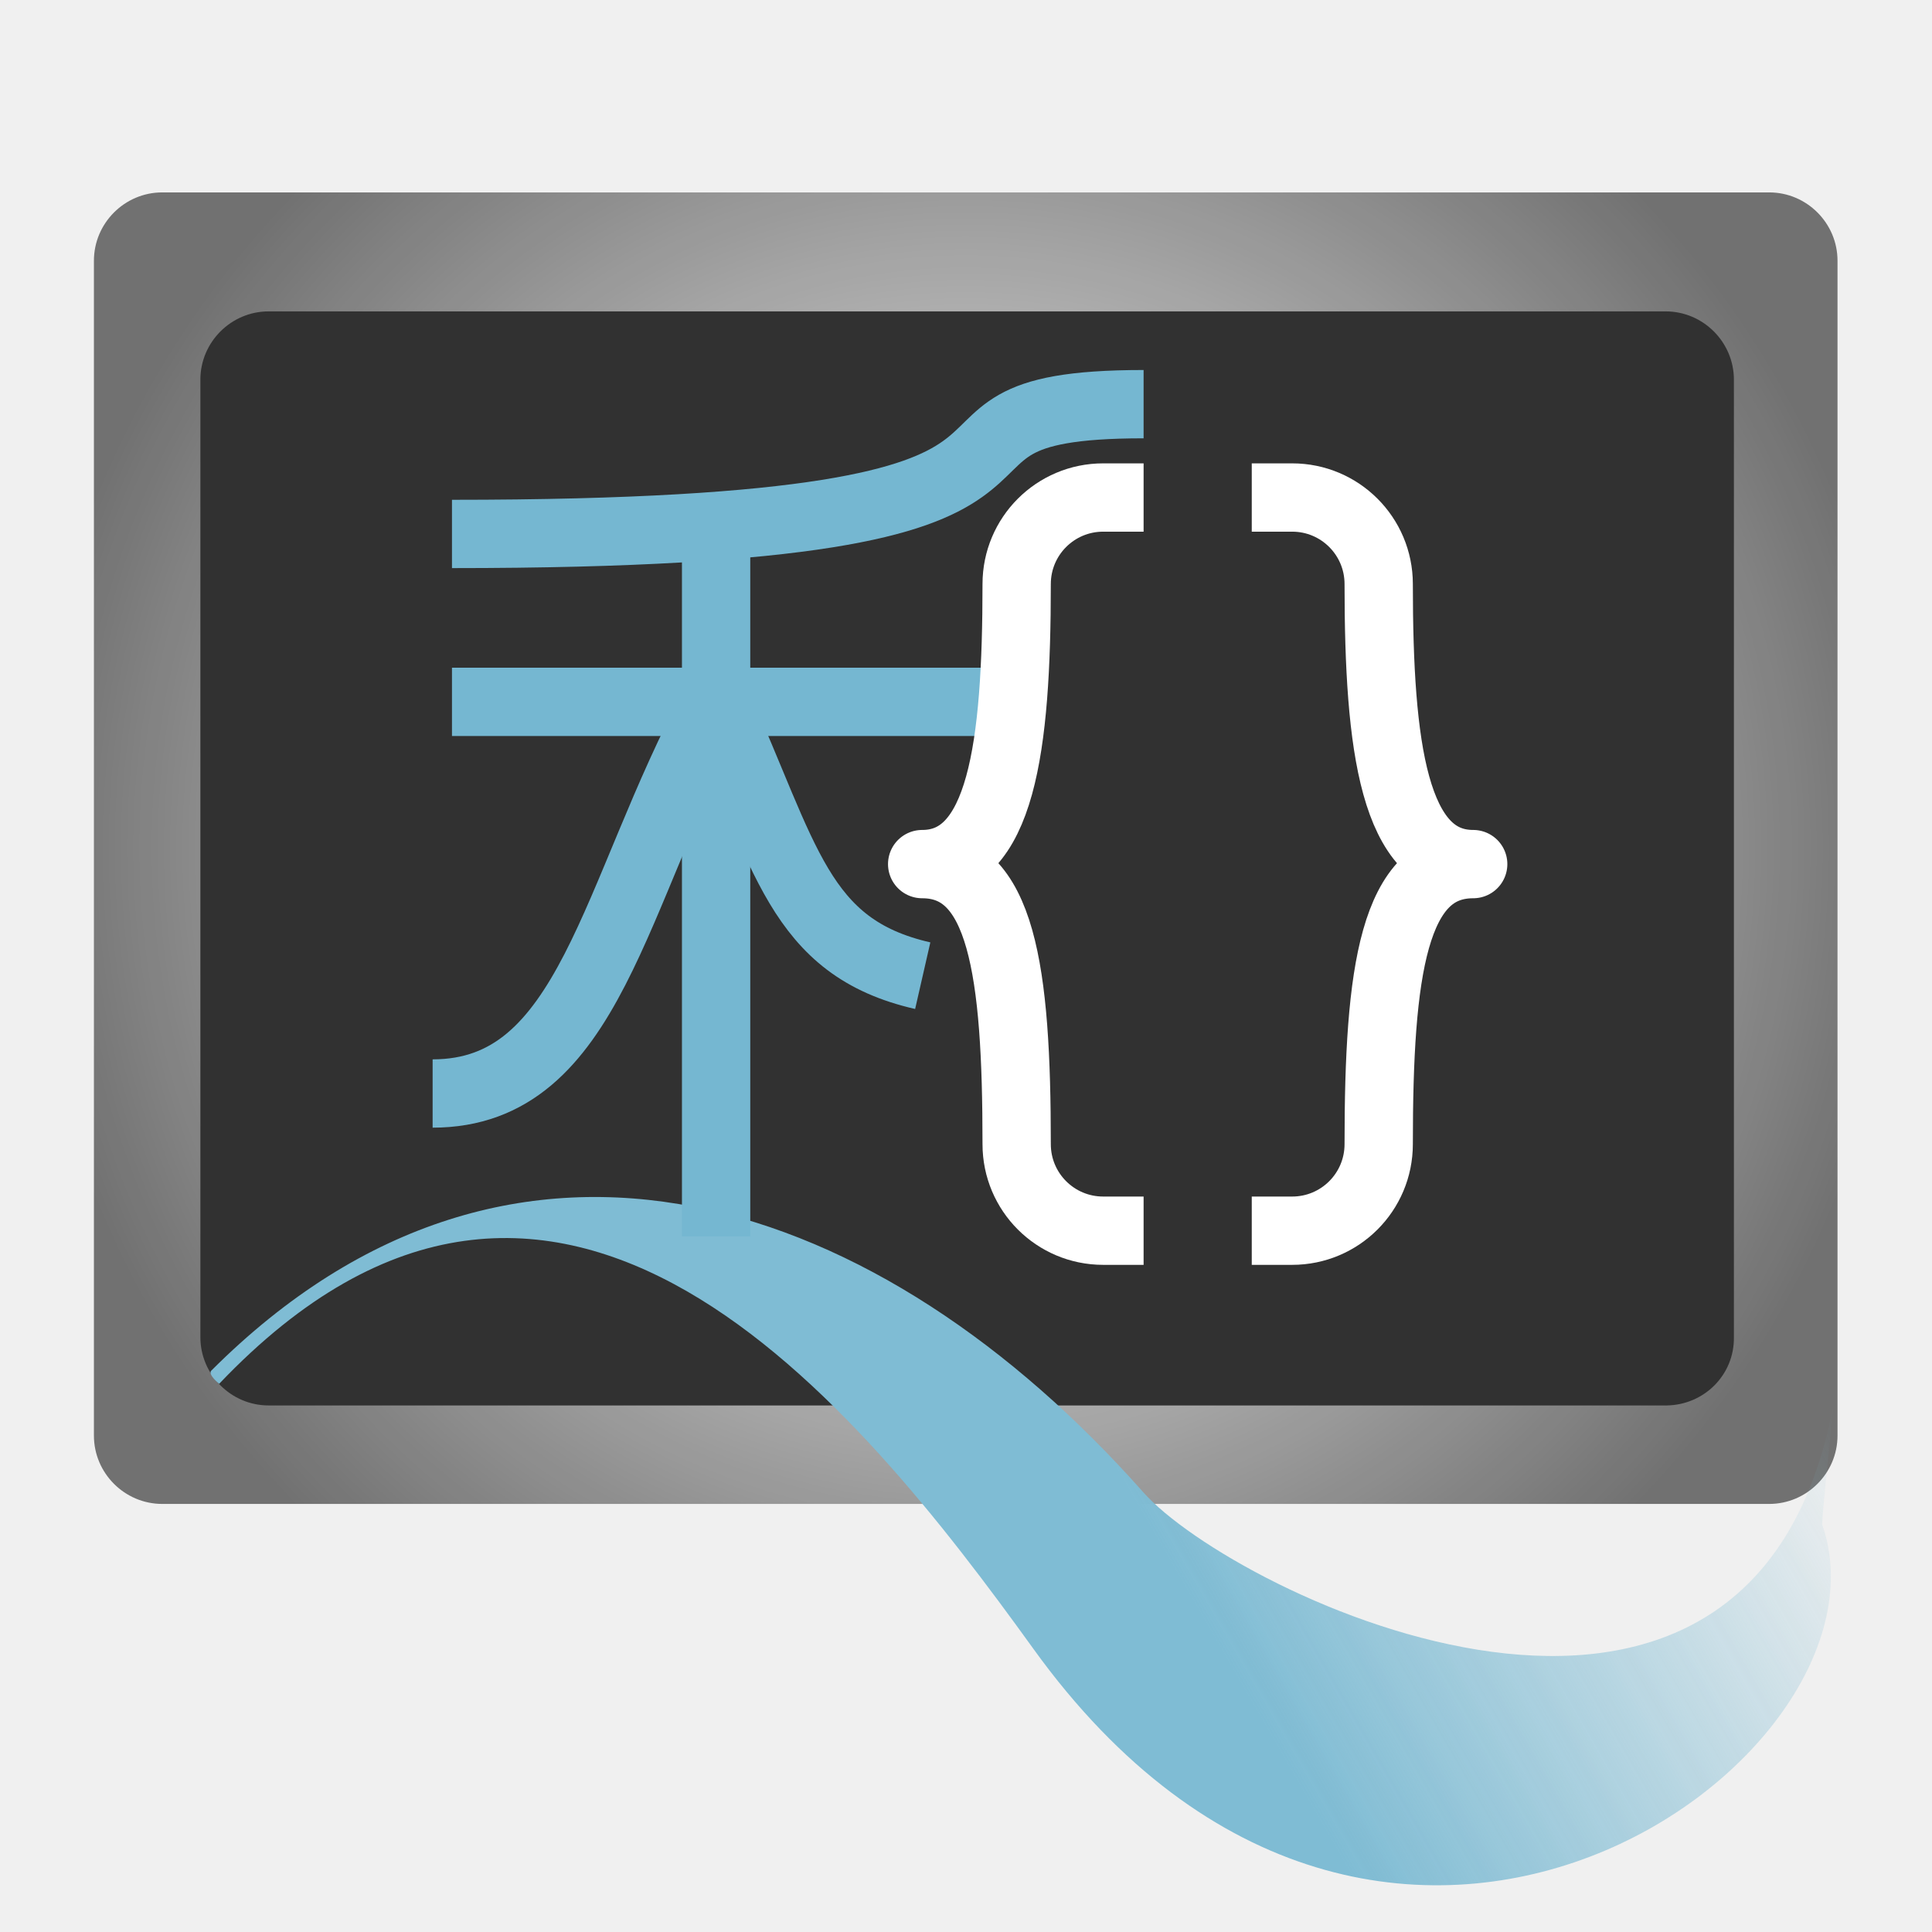
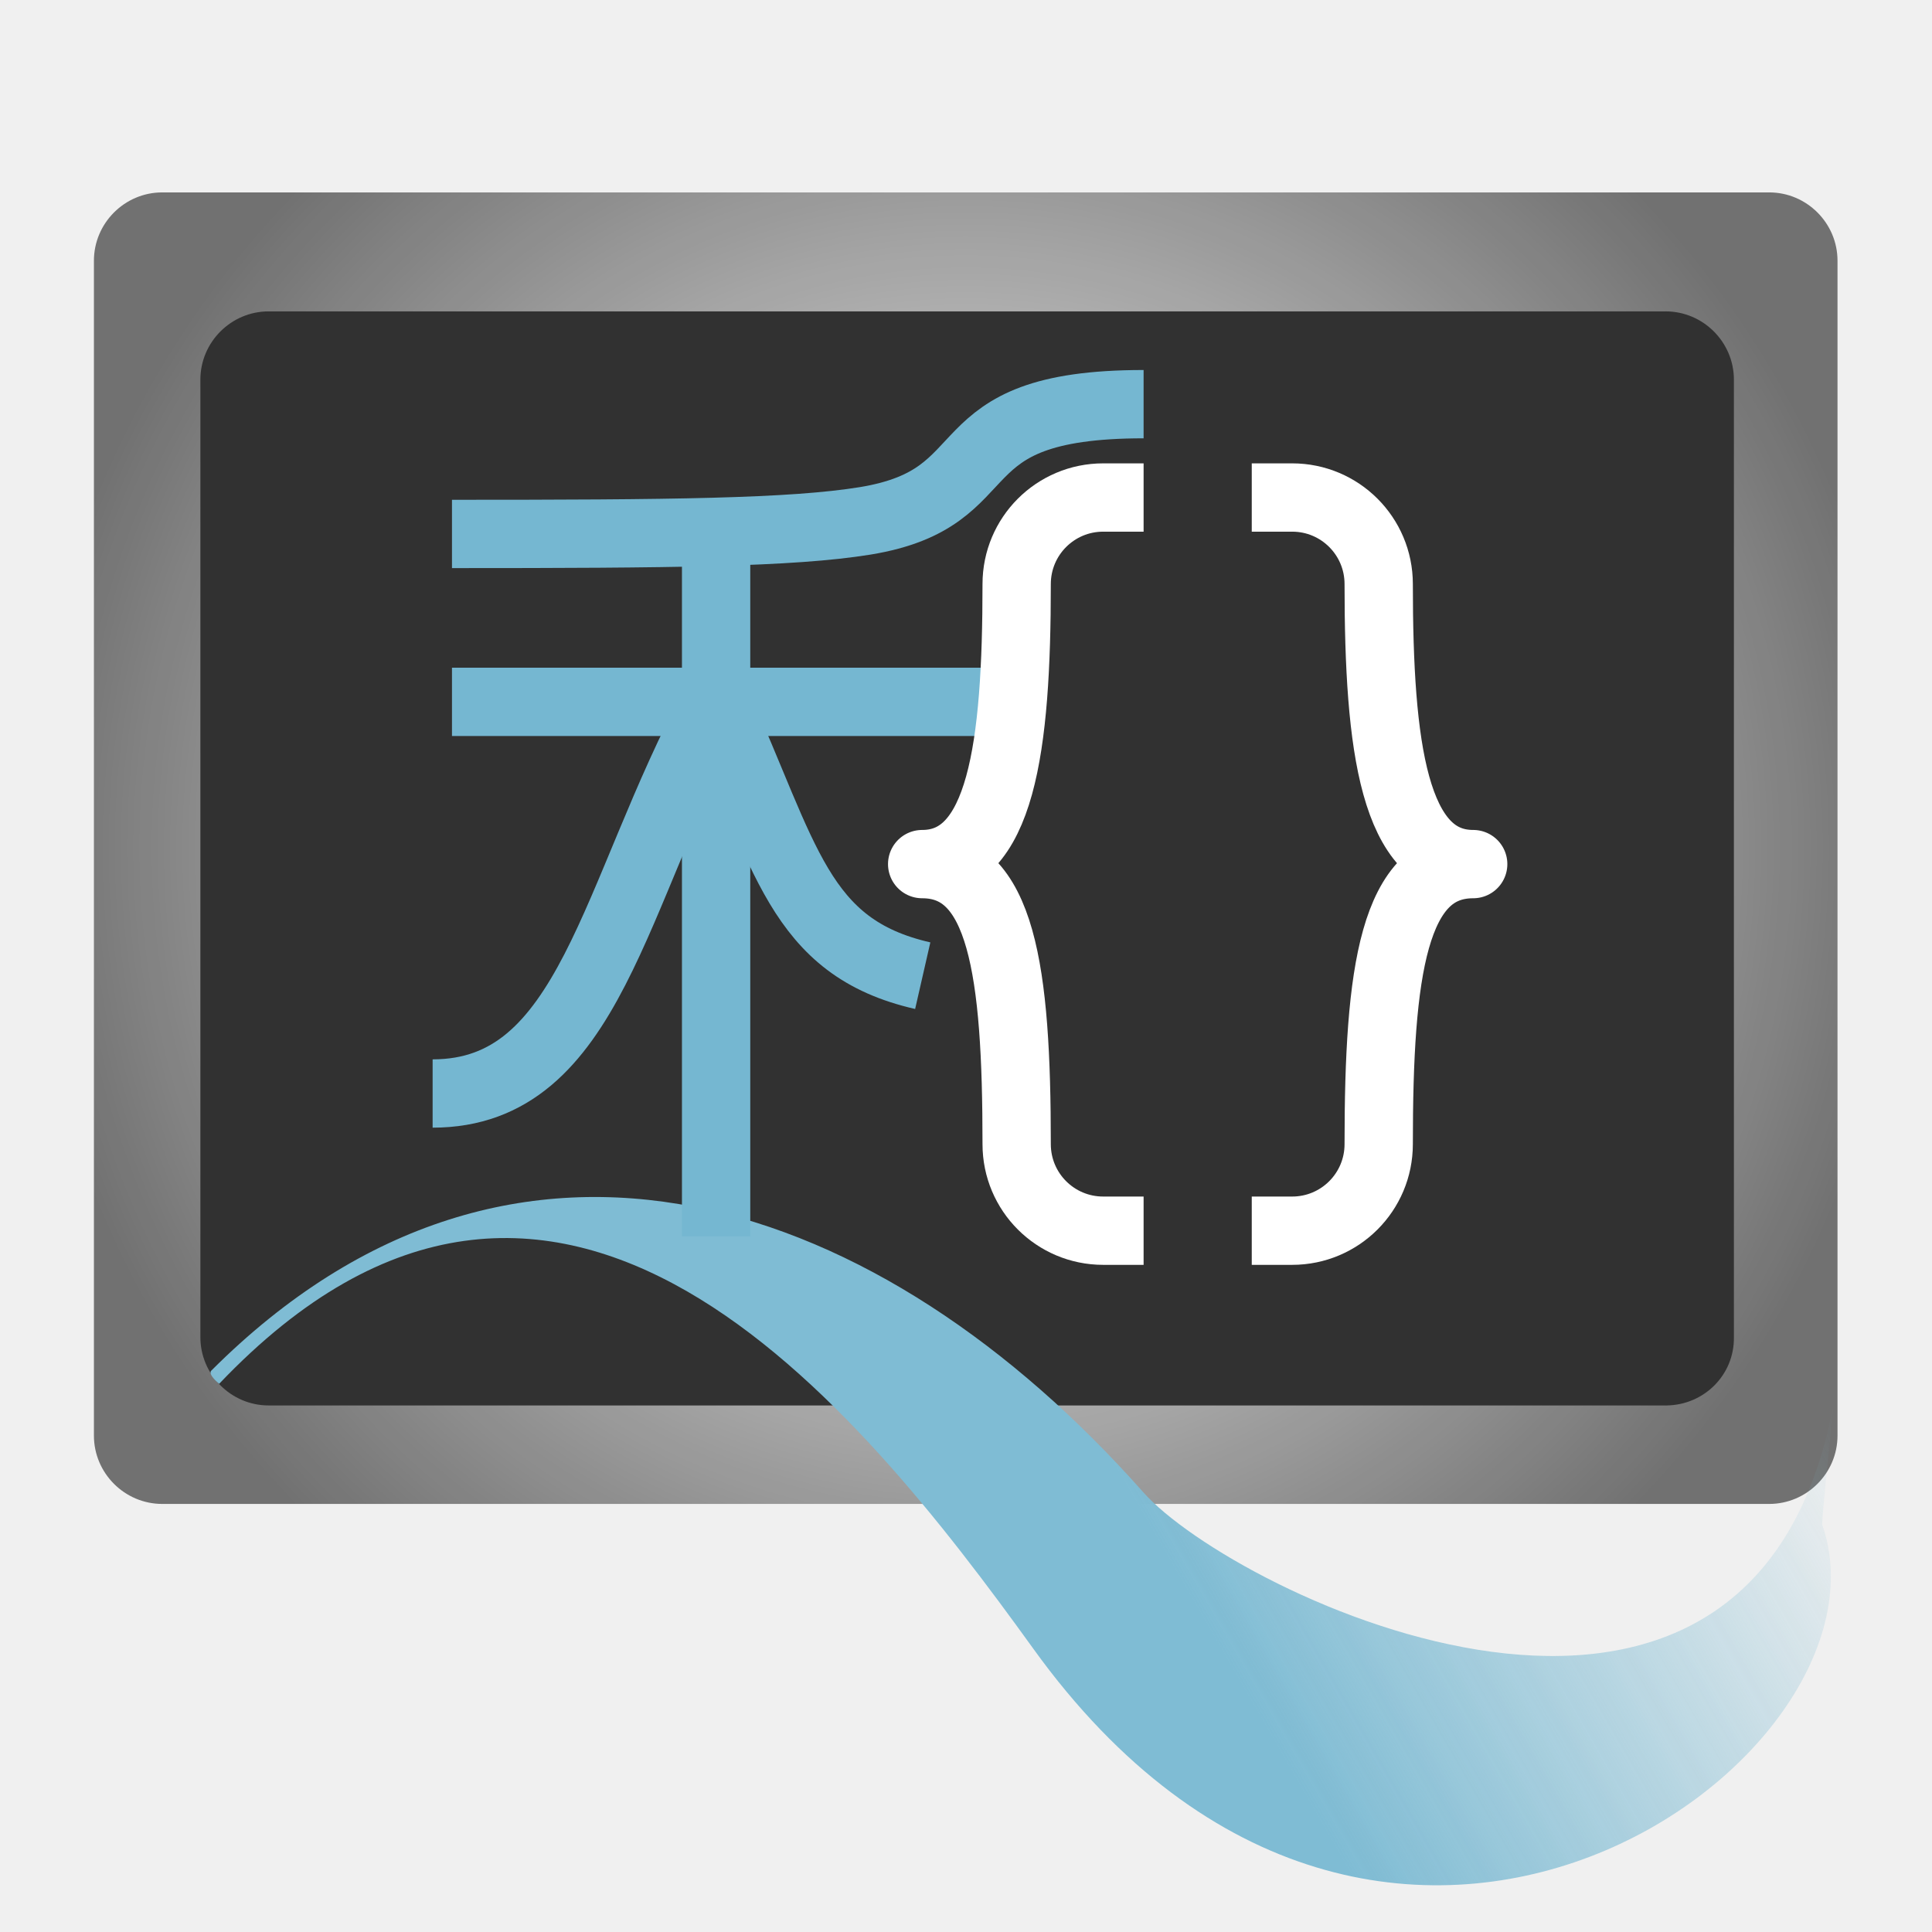
- <svg xmlns="http://www.w3.org/2000/svg" version="1.1" id="レイヤー_1" x="0px" y="0px" viewBox="0 0 339.4 339.4" style="enable-background:new 0 0 339.4 339.4;" xml:space="preserve">
+ <svg xmlns="http://www.w3.org/2000/svg" version="1.1" id="wa" x="0px" y="0px" width="339.4px" height="339.4px" viewBox="0 0 339.4 339.4" style="enable-background:new 0 0 339.4 339.4;" xml:space="preserve">
  <style type="text/css">
	.st0{opacity:0.92;}
	.st1{fill:url(#SVGID_1_);}
	.st2{fill:#212121;}
	.st3{fill:url(#SVGID_2_);}
	.st4{fill:none;stroke:#75B7D1;stroke-width:12;stroke-linejoin:round;}
	.st5{fill:none;stroke:#FFFFFF;stroke-width:12;stroke-linejoin:round;}
</style>
  <g class="st0">
-     <radialGradient id="SVGID_1_" cx="169.65" cy="35" r="165.13" gradientTransform="matrix(1 0 0 -1 0 184)" gradientUnits="userSpaceOnUse">
+     <radialGradient id="SVGID_1_" cx="169.65" cy="365" r="165.13" gradientTransform="matrix(1 0 0 1 0 -216)" gradientUnits="userSpaceOnUse">
      <stop offset="0" style="stop-color:#FFFFFF" />
      <stop offset="1" style="stop-color:#666666" />
    </radialGradient>
    <path class="st1" d="M310.8,264.2H28.5c-6.6,0-12-5.4-12-12V45.8c0-6.6,5.4-12,12-12h282.3c6.6,0,12,5.4,12,12v206.4   C322.8,258.8,317.4,264.2,310.8,264.2L310.8,264.2z" />
    <path class="st2" d="M292.7,246.9H47.2c-6.6,0-12-5.4-12-12V66.7c0-6.6,5.4-12,12-12h245.4c6.6,0,12,5.4,12,12v168.2   c0.1,6.6-5.2,11.9-11.8,12C292.8,246.9,292.7,246.9,292.7,246.9z" />
-     <linearGradient id="SVGID_2_" gradientUnits="userSpaceOnUse" x1="84.747" y1="581.916" x2="296.26" y2="459.795" gradientTransform="matrix(1 0 0 1 0 -257.85)">
+     <linearGradient id="SVGID_2_" gradientUnits="userSpaceOnUse" x1="84.747" y1="-239.916" x2="296.26" y2="-117.795" gradientTransform="matrix(1 0 0 -1 0 84.15)">
      <stop offset="0.53" style="stop-color:#75B7D1" />
      <stop offset="1" style="stop-color:#75B7D1;stop-opacity:0" />
    </linearGradient>
    <path class="st3" d="M37.1,240.8c53.6-53.6,118-30.3,163.7,21.3c16,18.1,106.9,61.9,121.3-15.4c0,0-2,19.4-2,21.1   C334.6,309,243,375,181.5,289.6c-31-43-83.6-108.9-143-46.5C38.5,243.1,36.5,241.5,37.1,240.8z" />
  </g>
-   <path class="st4" d="M200.9,71c-50.9,0,6.6,22.8-121.5,22.8" />
-   <line class="st4" x1="125.8" y1="217.2" x2="125.8" y2="87.4" />
+   <path class="st4" d="M200.9,71C164.5,71,177,87.4,152,91.5c-13,2.1-33.9,2.3-72.6,2.3" />
+   <line class="st4" x1="125.8" y1="217.2" x2="125.8" y2="93.4" />
  <line class="st4" x1="79.4" y1="123.3" x2="173" y2="123.3" />
  <path class="st4" d="M162.1,171.4c-21.9-5-24-21-36.3-48.1c-18.2,33.7-22,68.8-49.8,68.8" />
  <path class="st5" d="M200.9,216.2h-7.1c-8.4,0-15.2-6.8-15.2-15.2l0,0c0-30.5-2.6-49.2-16.6-49.2c13.9,0,16.6-20.5,16.6-49.2  c0-8.4,6.8-15.2,15.2-15.2l0,0h7.1" />
  <path class="st5" d="M219.9,216.2h7.1c8.4,0,15.2-6.8,15.2-15.2l0,0c0-30.5,2.6-49.2,16.6-49.2c-13.9,0-16.6-20.5-16.6-49.2  c0-8.4-6.8-15.2-15.2-15.2l0,0h-7.1" />
</svg>
